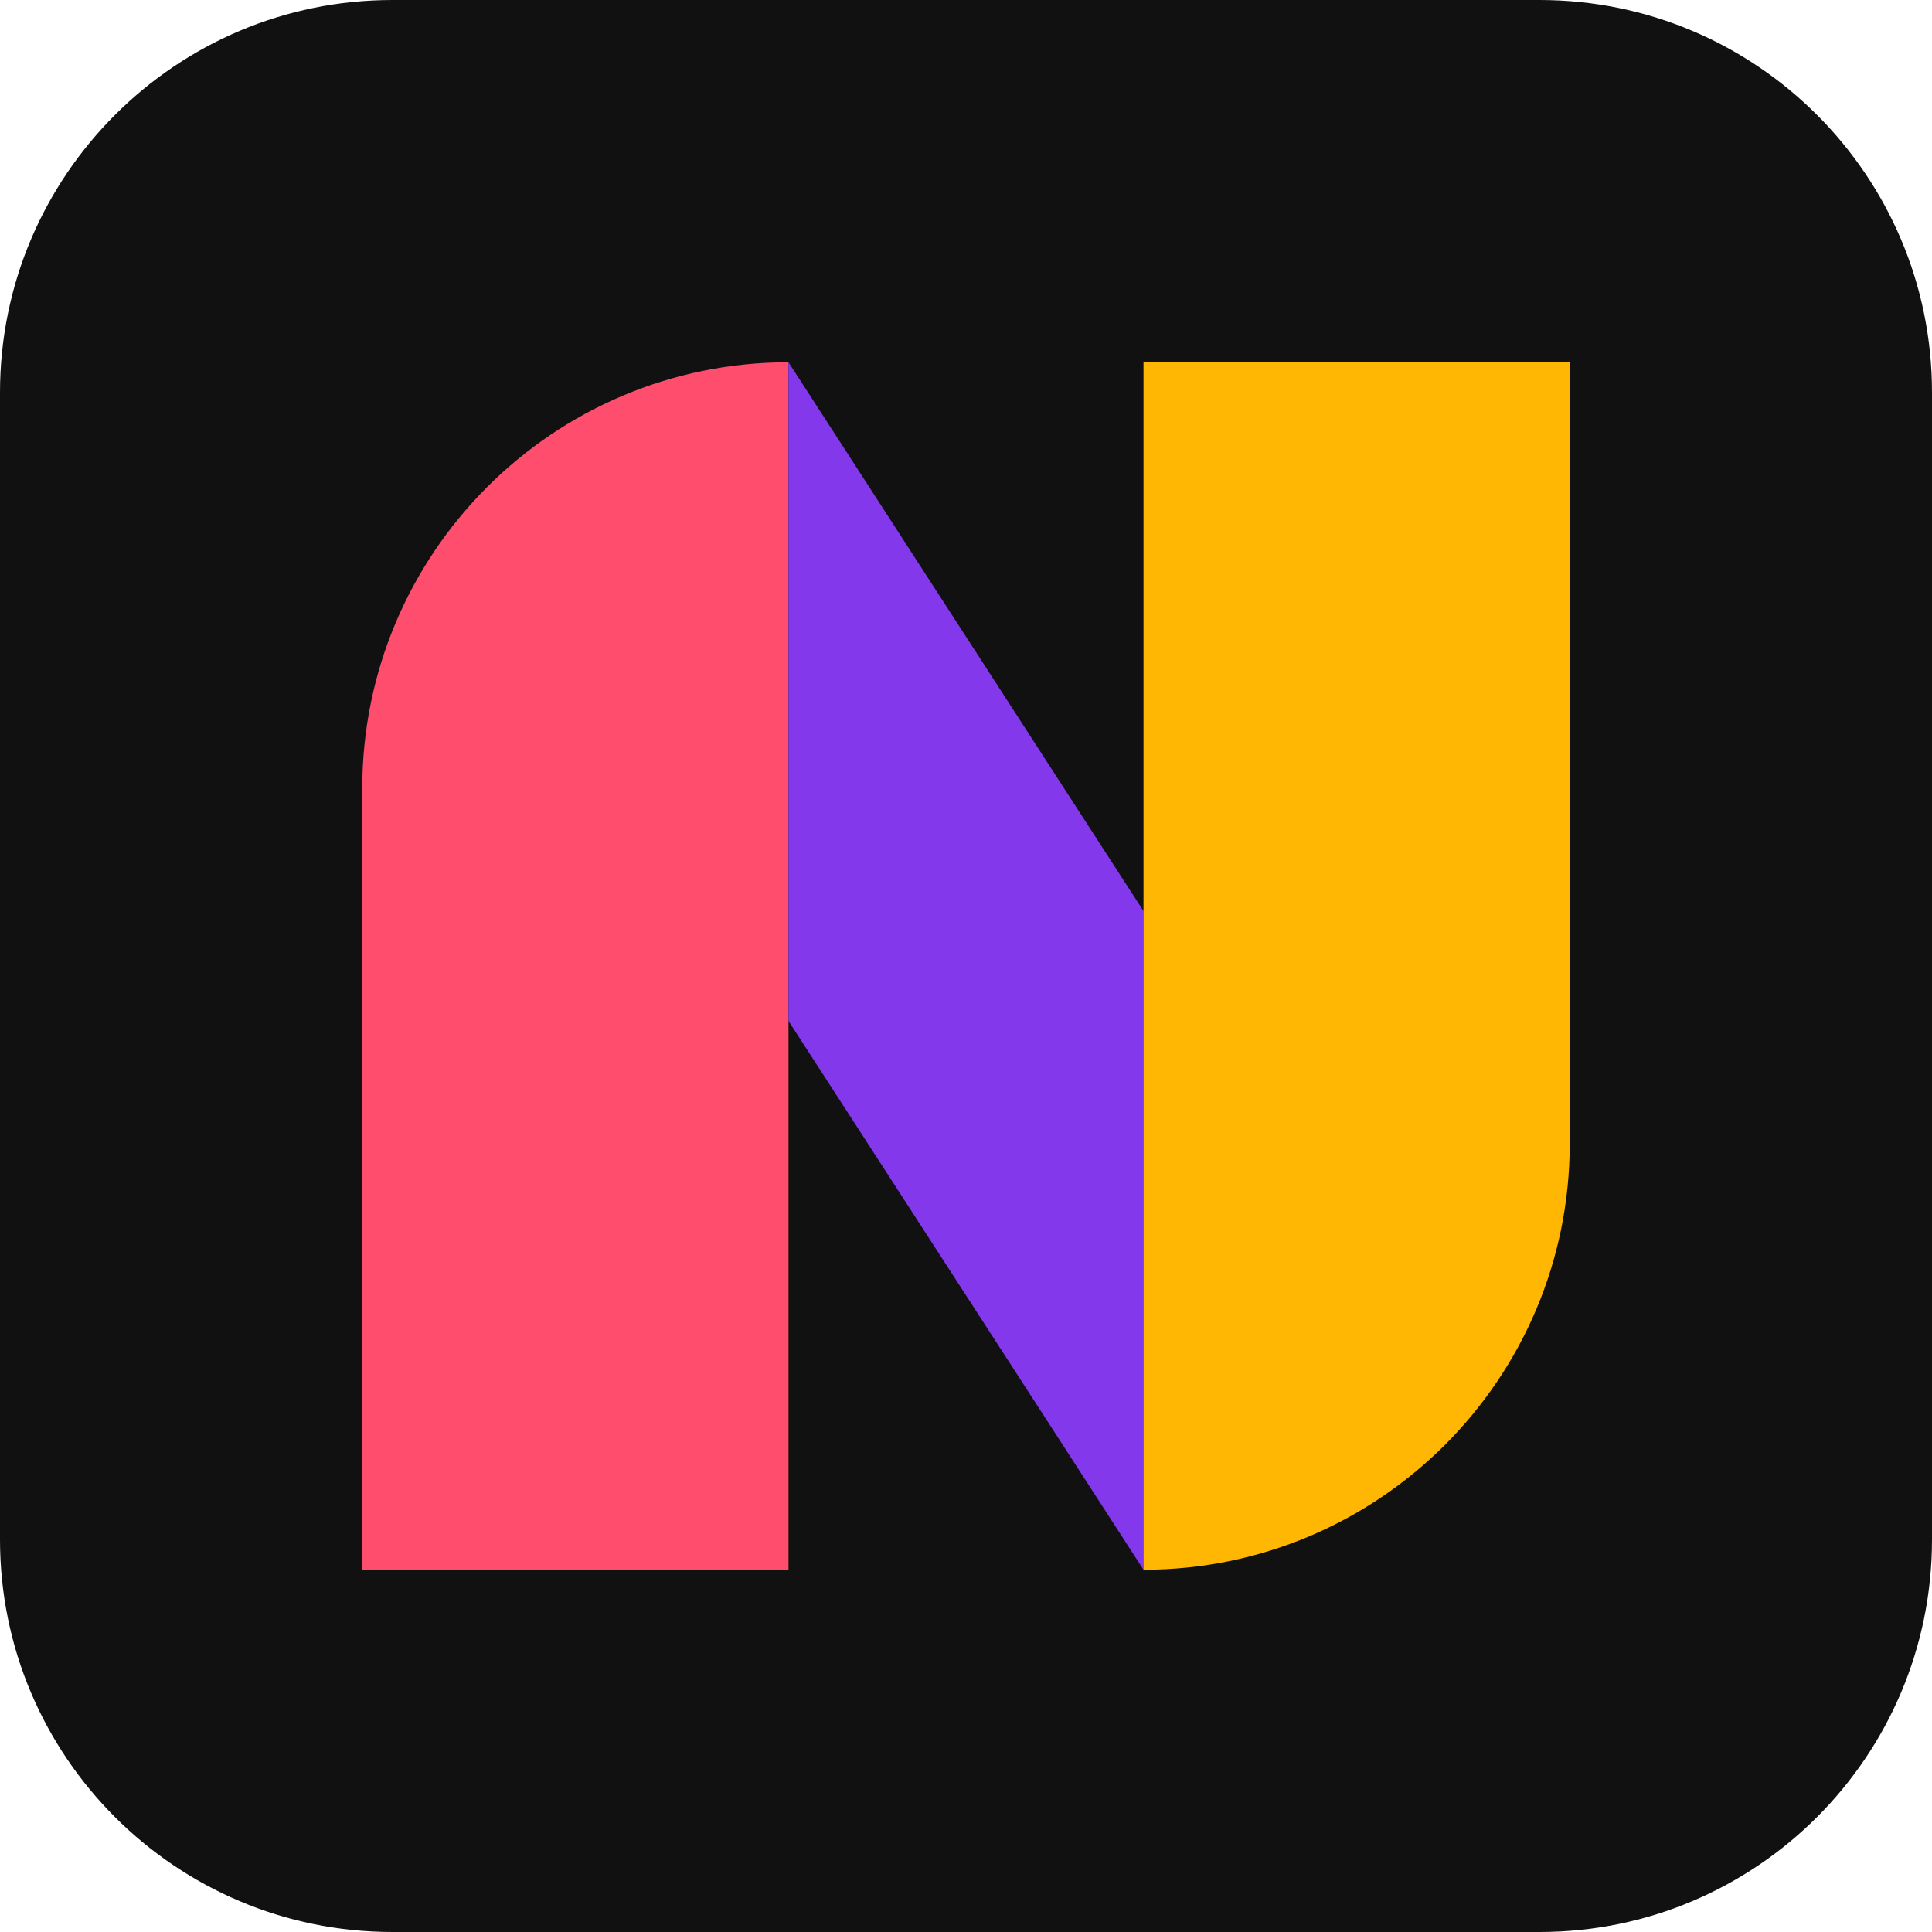
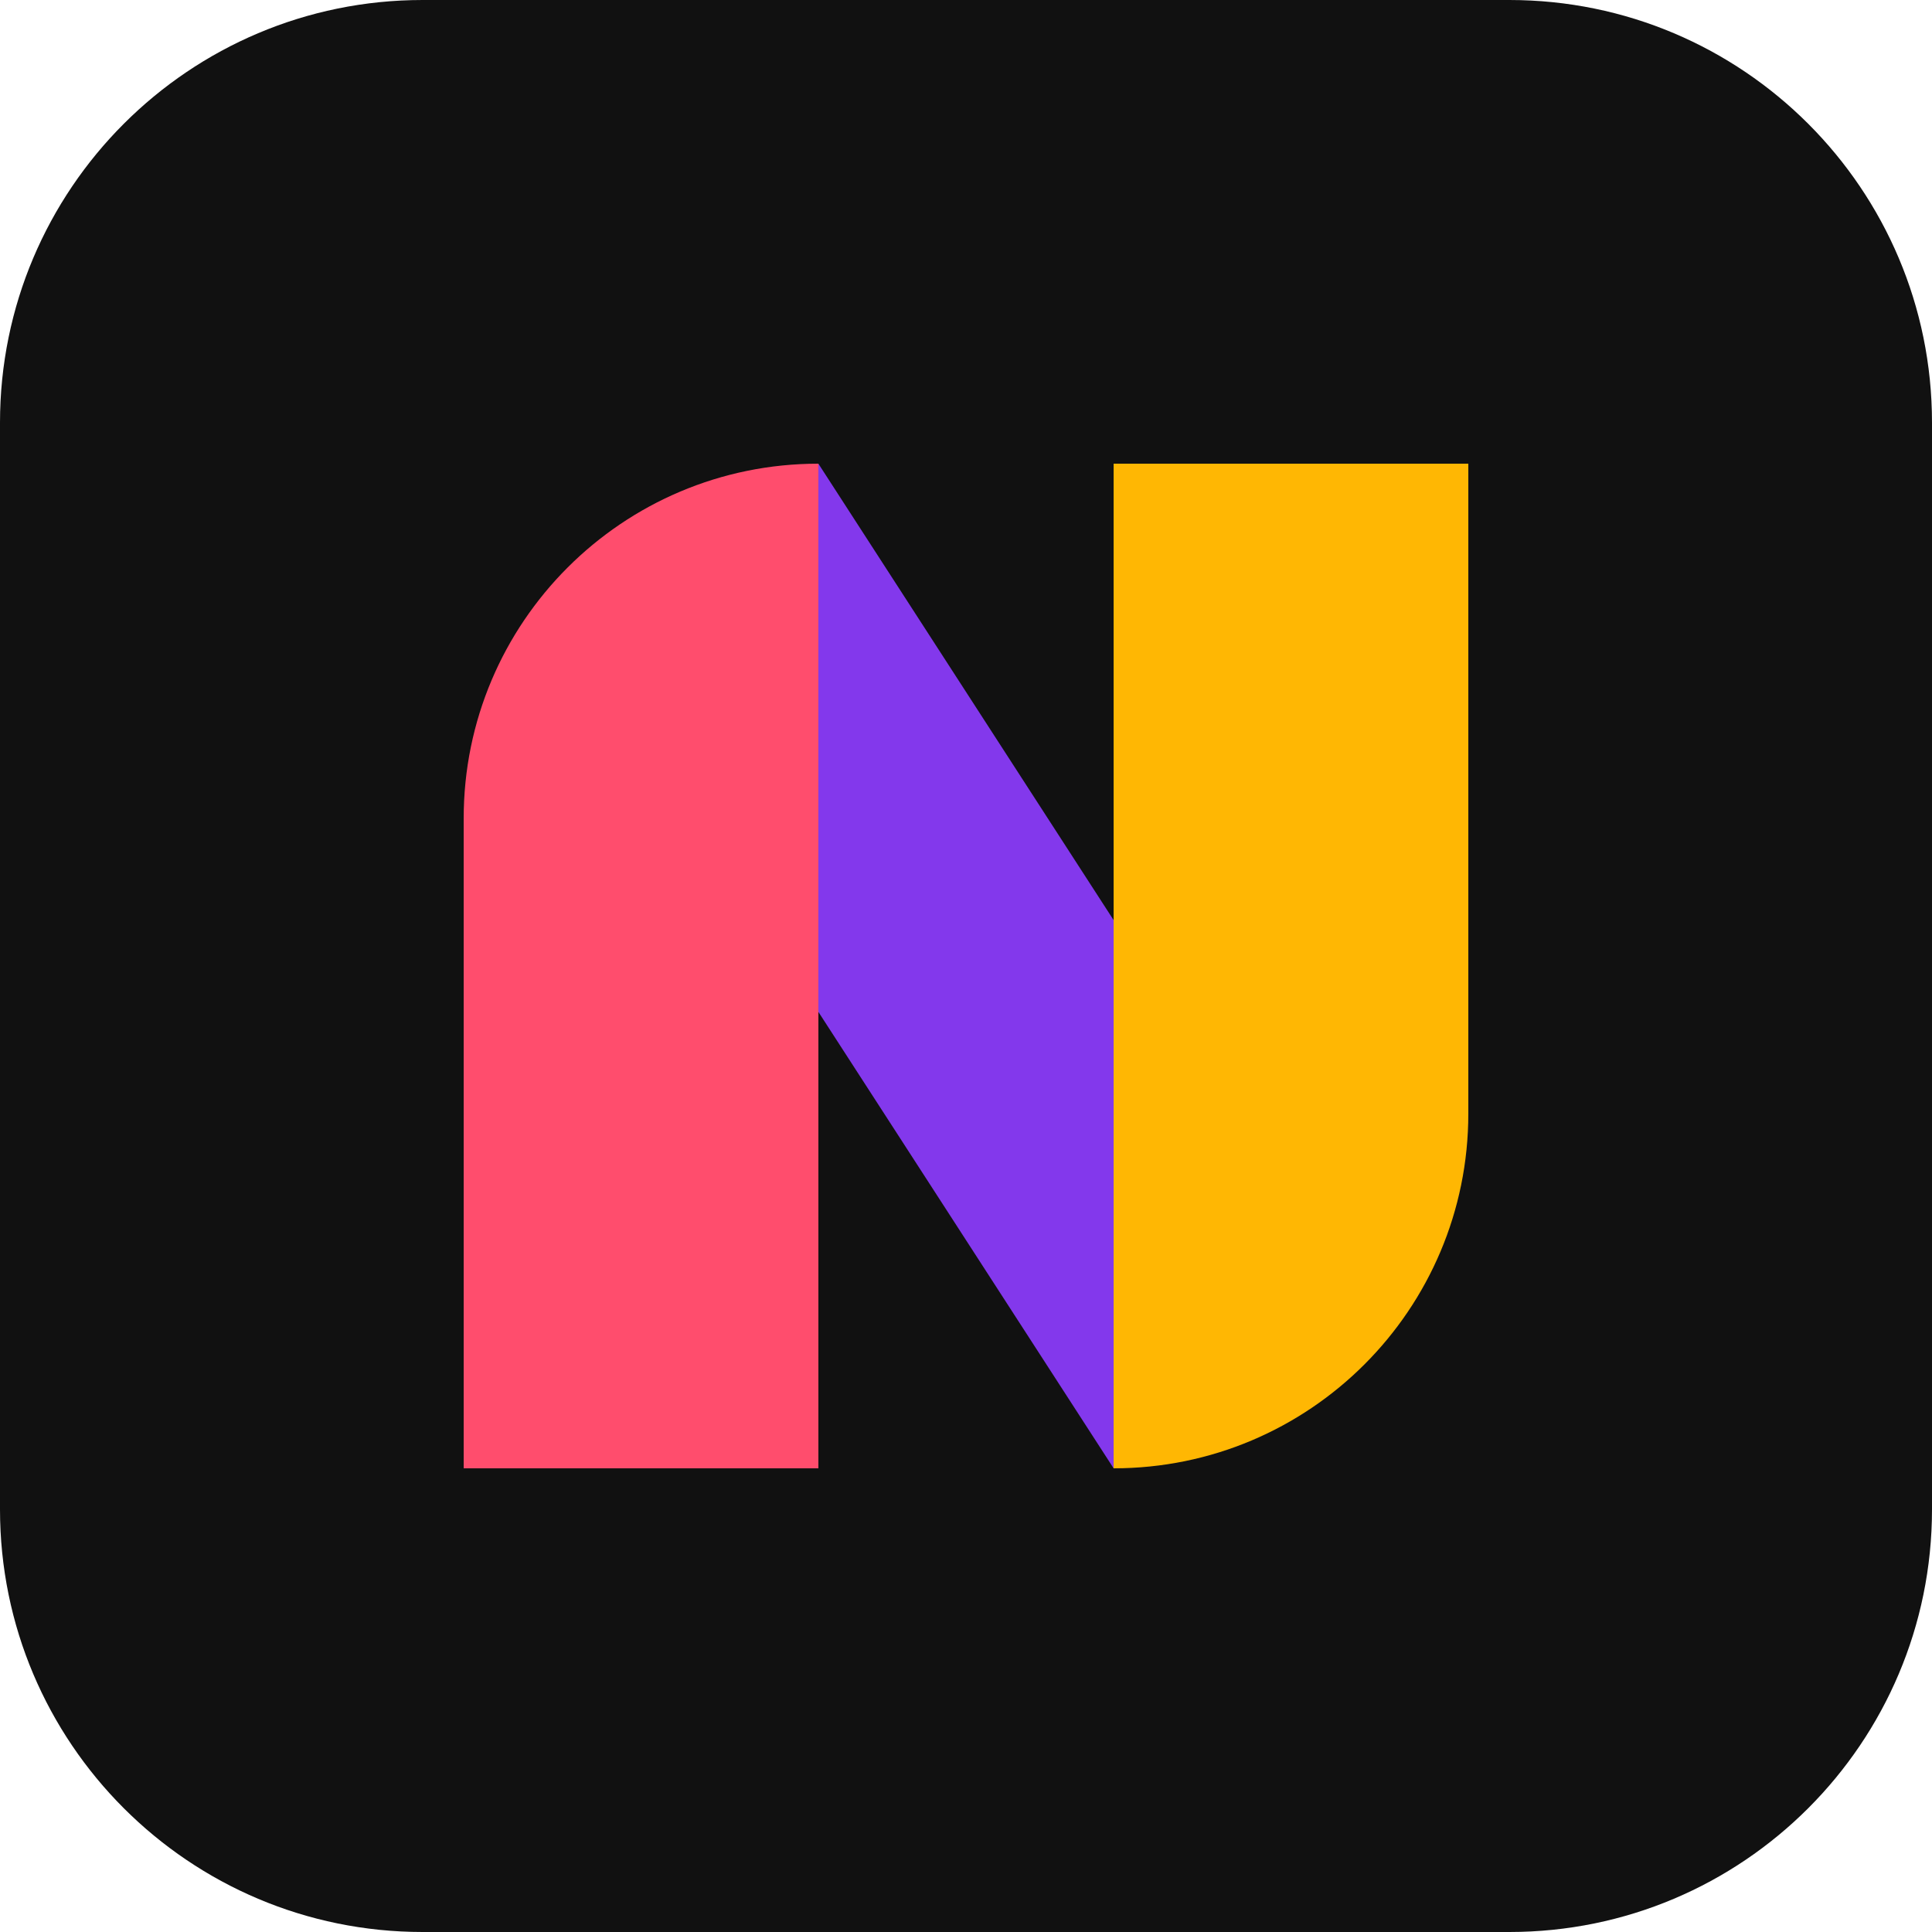
<svg xmlns="http://www.w3.org/2000/svg" width="64" height="64" viewBox="0 0 64 64">
  <style>.t{fill:#111111}@media (prefers-color-scheme: dark){.t{fill:#FAF6EF}}</style>
-   <rect class="t" width="64" height="64" rx="13" />
-   <path fill="#FF4D6D" d="M12,26.12 A14.12,14.12 0 0 1 26.12,12 L26.12,52 L12,52 Z" />
-   <path fill="#8338EC" d="M26.12,12 L37.88,30.18 L37.88,52 L26.12,33.82 Z" />
-   <path fill="#FFB703" d="M37.88,12 L52,12 L52,37.88 A14.12,14.12 0 0 1 37.88,52 Z" />
+   <rect class="t" width="64" height="64" rx="14" />
+   <path fill="#FF4D6D" d="M15.36,27.11 A11.75,11.75 0 0 1 27.11,15.36 L27.11,48.64 L15.36,48.64 Z" />
+   <path fill="#8338EC" d="M27.11,15.36 L36.89,30.48 L36.89,48.64 L27.11,33.52 Z" />
+   <path fill="#FFB703" d="M36.89,15.36 L48.64,15.36 L48.64,36.89 A11.75,11.75 0 0 1 36.89,48.64 Z" />
</svg>
